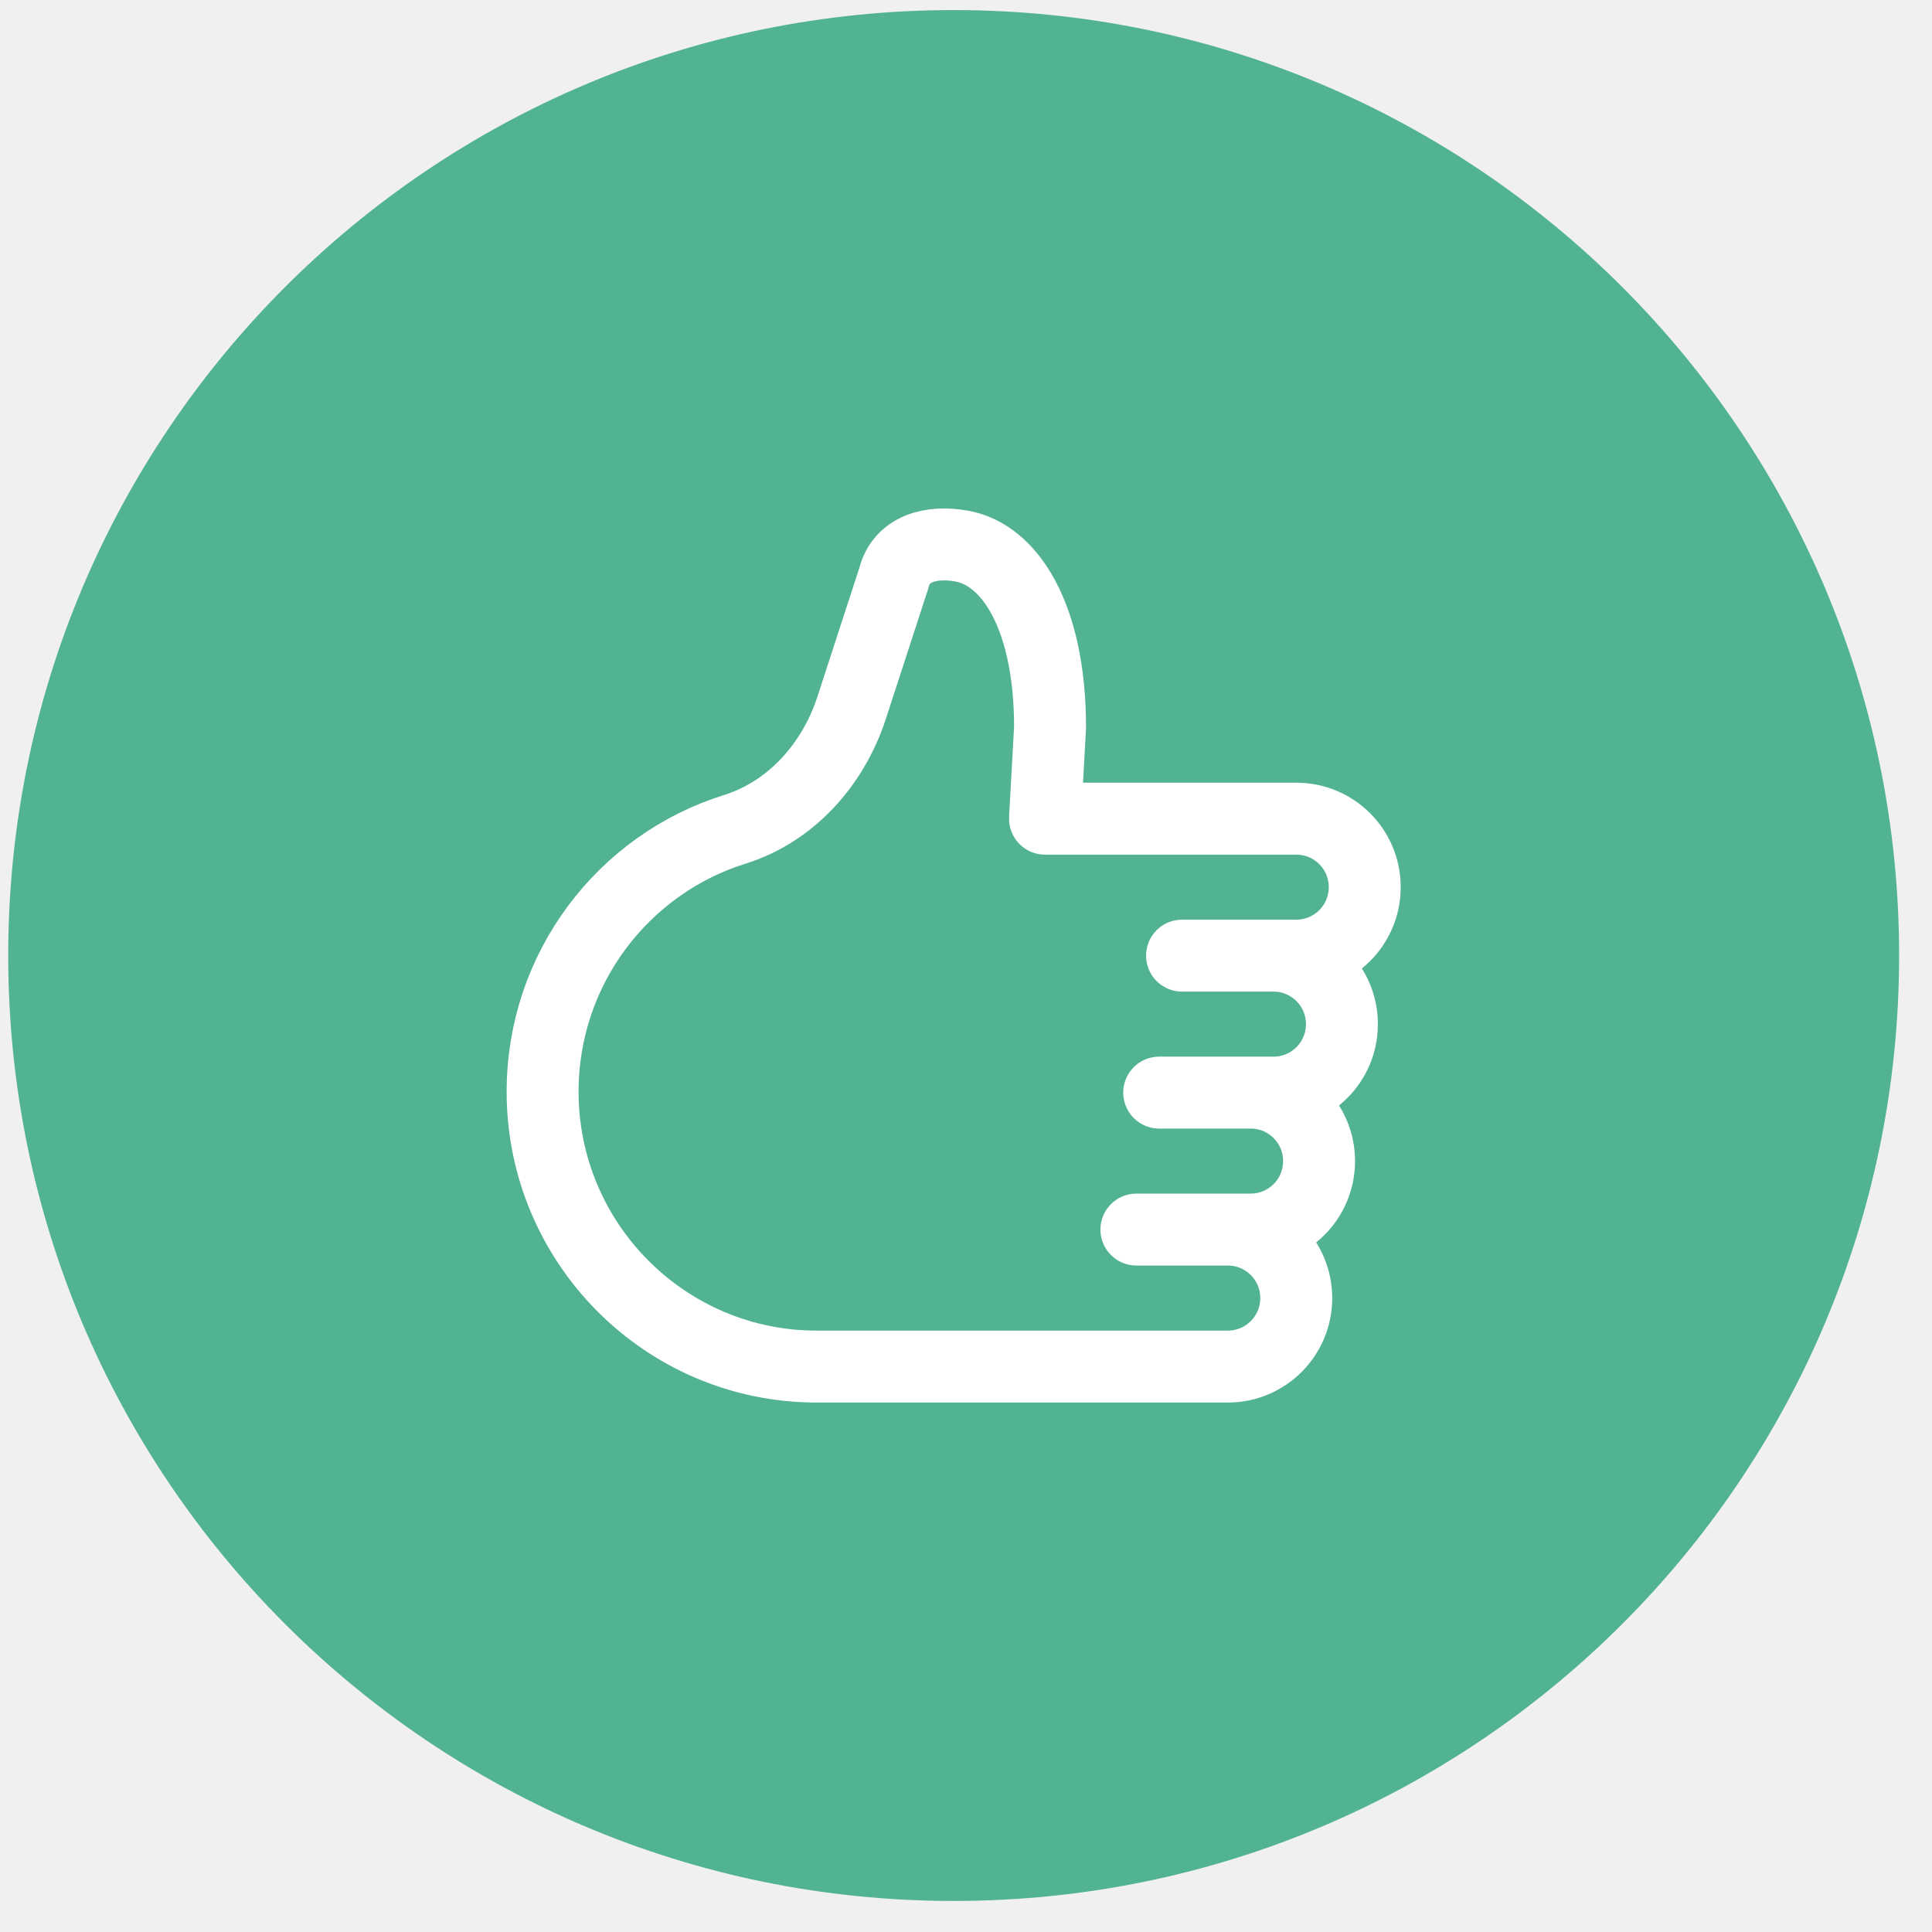
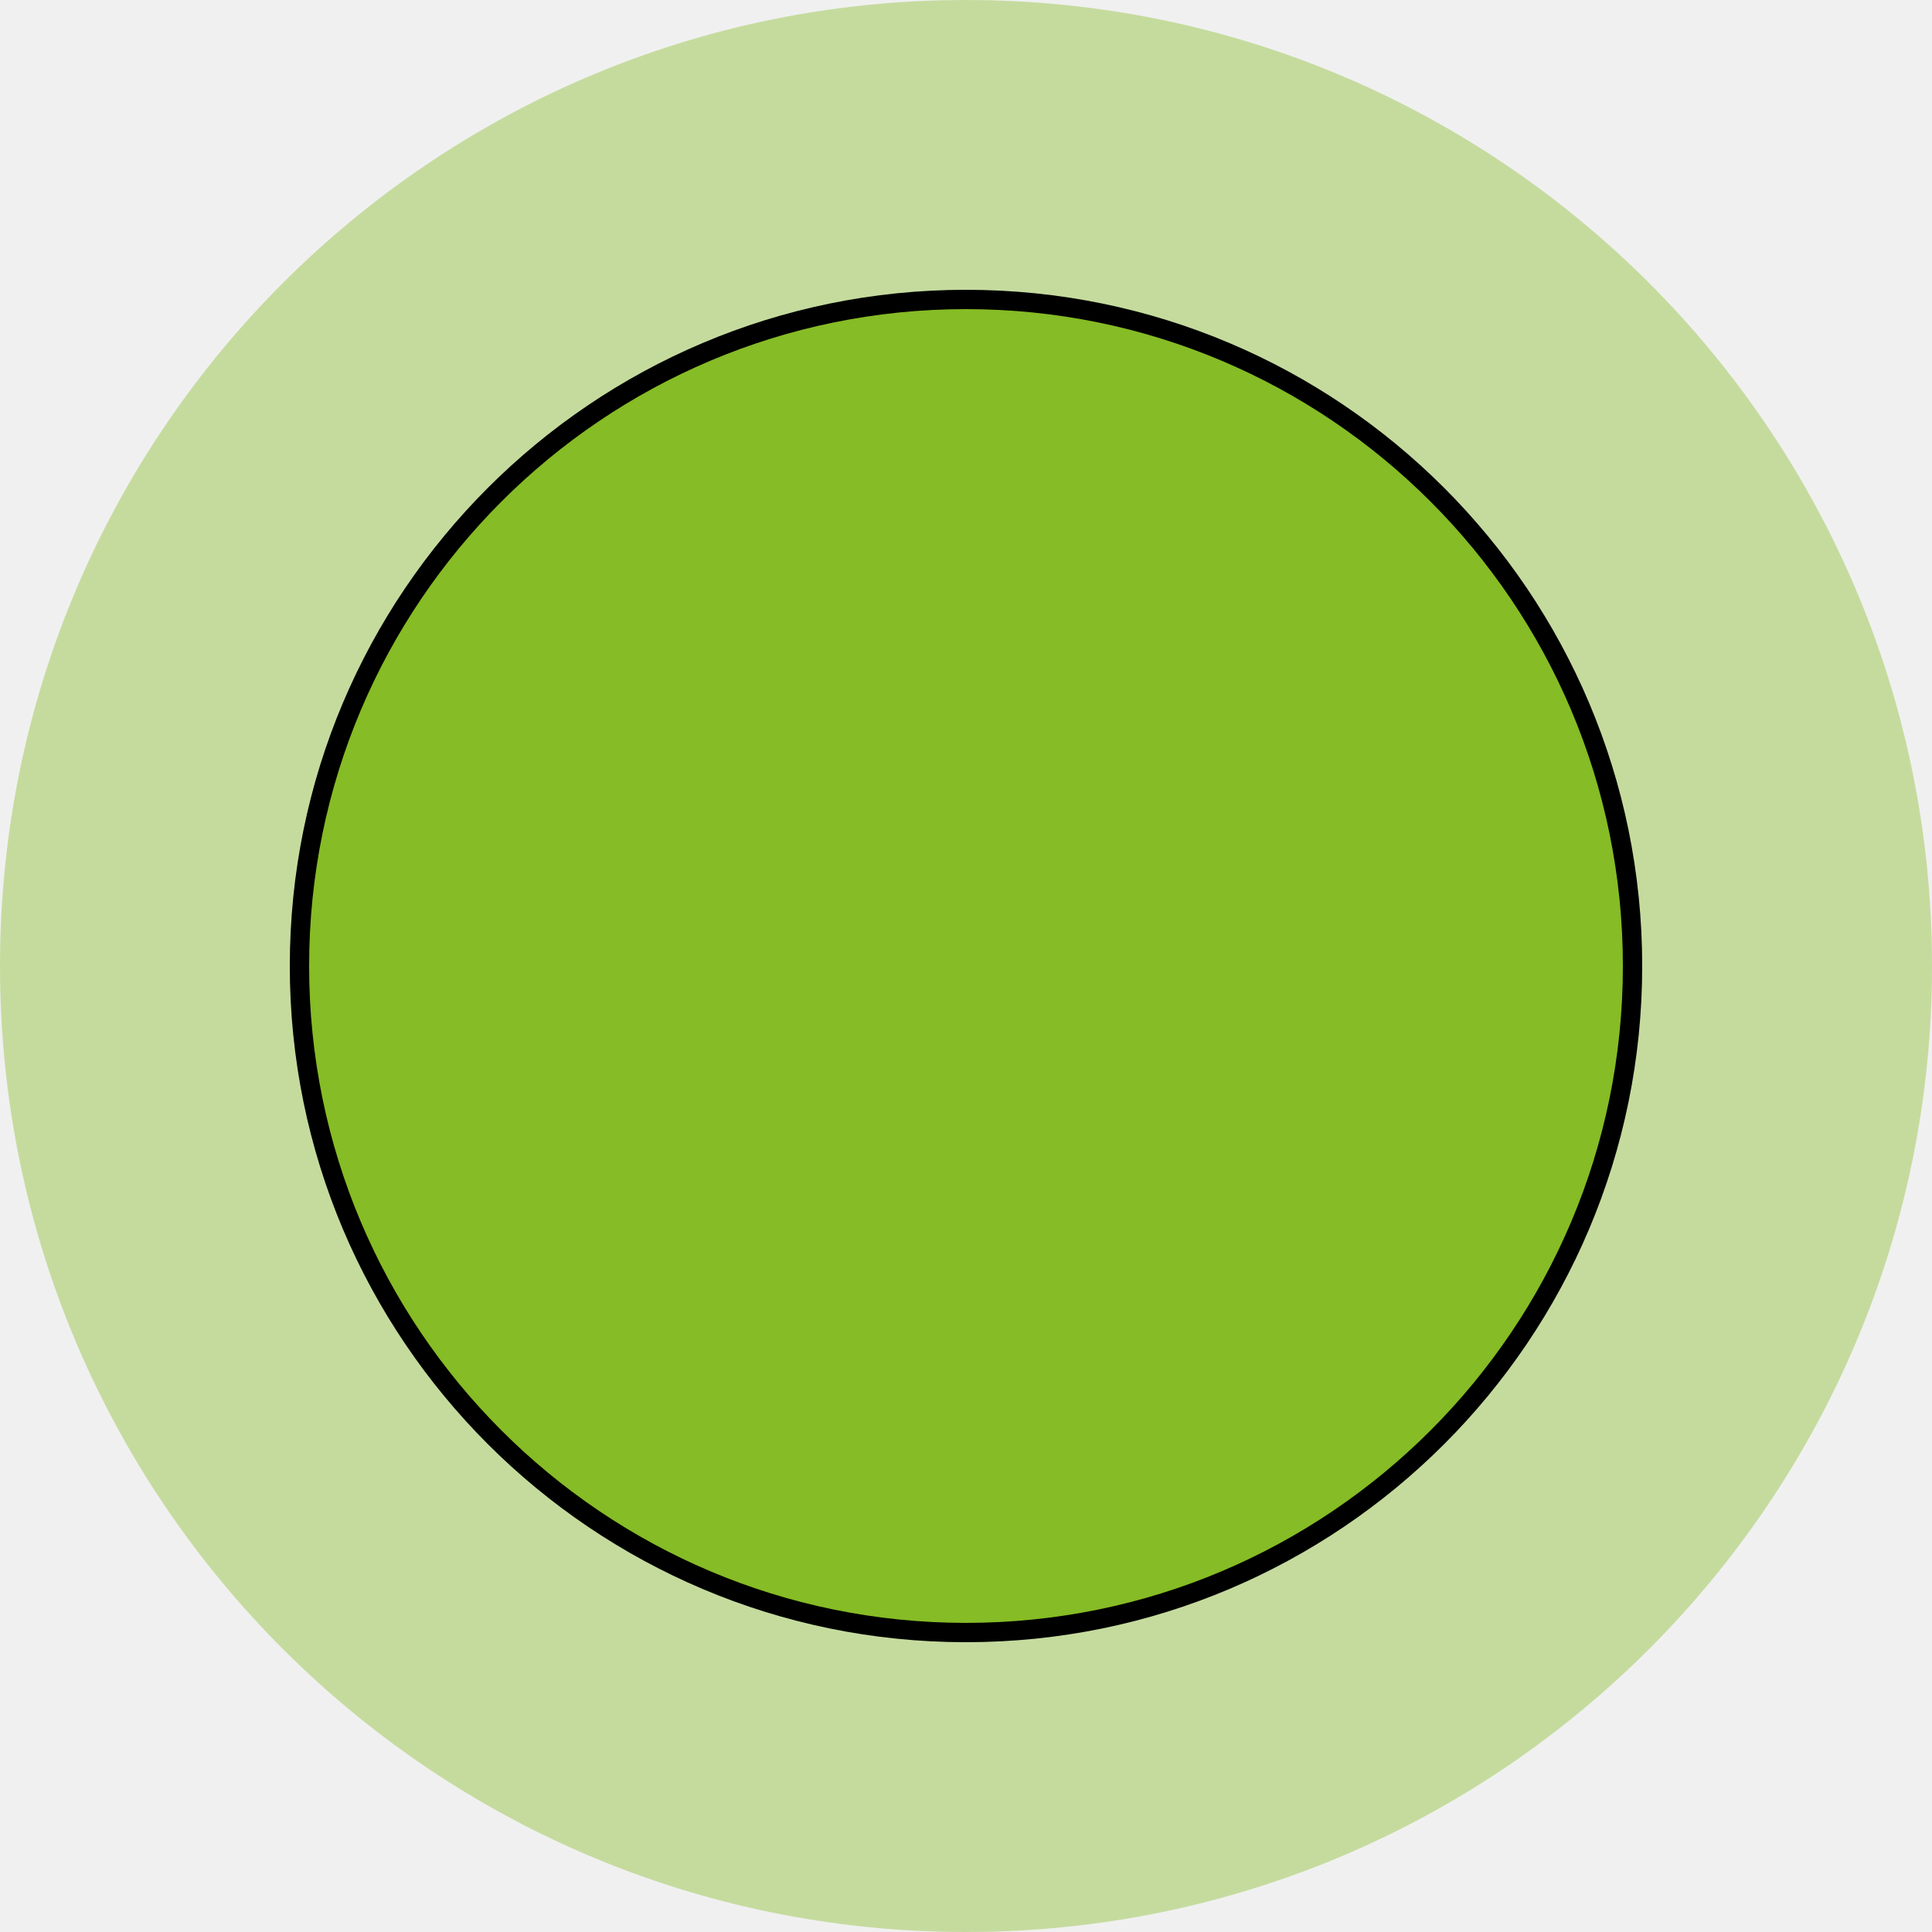
- <svg xmlns="http://www.w3.org/2000/svg" width="47" height="47" viewBox="0 0 47 47" fill="none">
-   <circle cx="23.2" cy="23.245" r="23" fill="#52B392" />
-   <path d="M30.422 26.58C31.345 26.58 32.089 27.324 32.089 28.246C32.089 29.168 31.345 29.912 30.422 29.912H27.645H29.867C30.789 29.912 31.534 30.657 31.534 31.578C31.534 32.5 30.789 33.245 29.867 33.245H28.756H19.867C16.189 33.245 13.2 30.246 13.2 26.558C13.2 23.559 15.167 21.015 17.889 20.171C19.256 19.738 20.278 18.583 20.722 17.205L21.745 14.062C21.922 13.34 22.656 13.151 23.389 13.284C24.556 13.484 25.545 14.984 25.545 17.694L25.422 19.916H31.534C32.456 19.916 33.2 20.66 33.2 21.582C33.2 22.504 32.456 23.248 31.534 23.248H28.756H30.978C31.9 23.248 32.645 23.992 32.645 24.914C32.645 25.836 31.9 26.58 30.978 26.58H28.2" stroke="white" stroke-width="1.75" stroke-miterlimit="10" stroke-linecap="round" stroke-linejoin="round" />
+ <svg height="100" width="100">
+   <circle class="circle" cx="50" cy="50" r="50" stroke-width="1" fill="#86bc25" fill-opacity="0.4" />
+   <circle class="circle" cx="50" cy="50" r="35" stroke-width="1" fill="black" />
+   <circle class="circle" cx="50" cy="50" r="34" stroke-width="2" fill="#86bc25" />
</svg>
